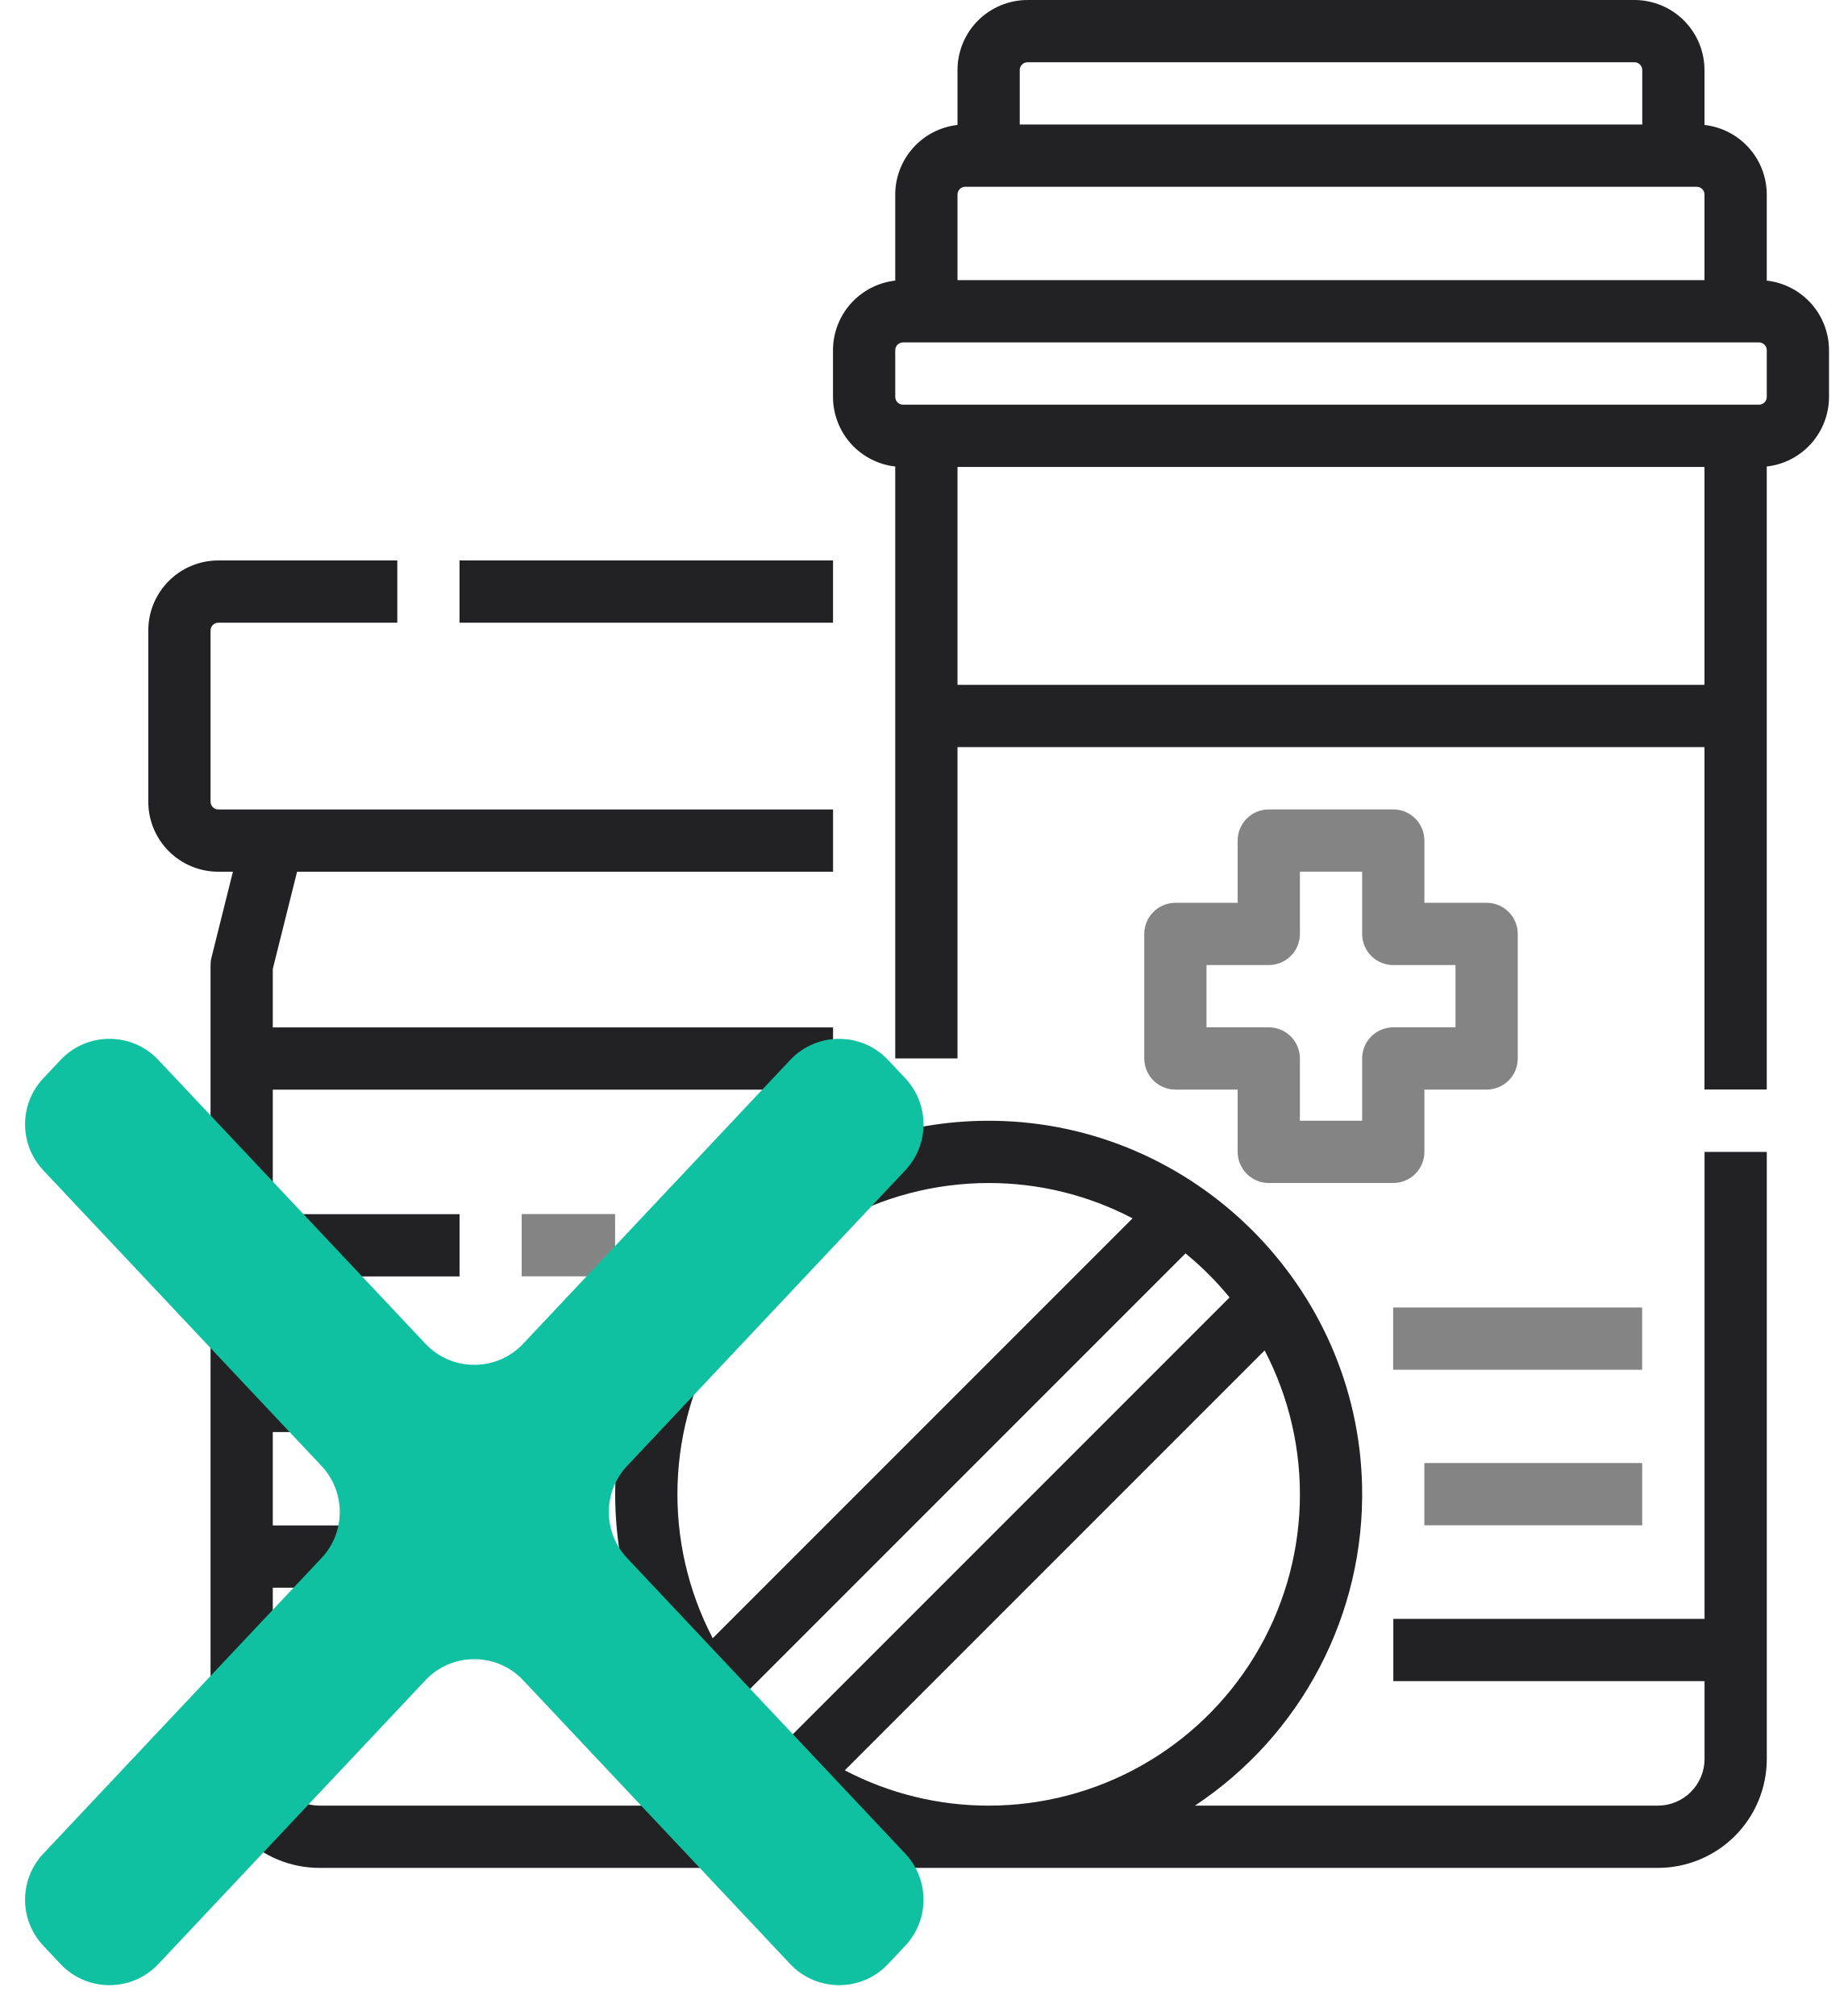
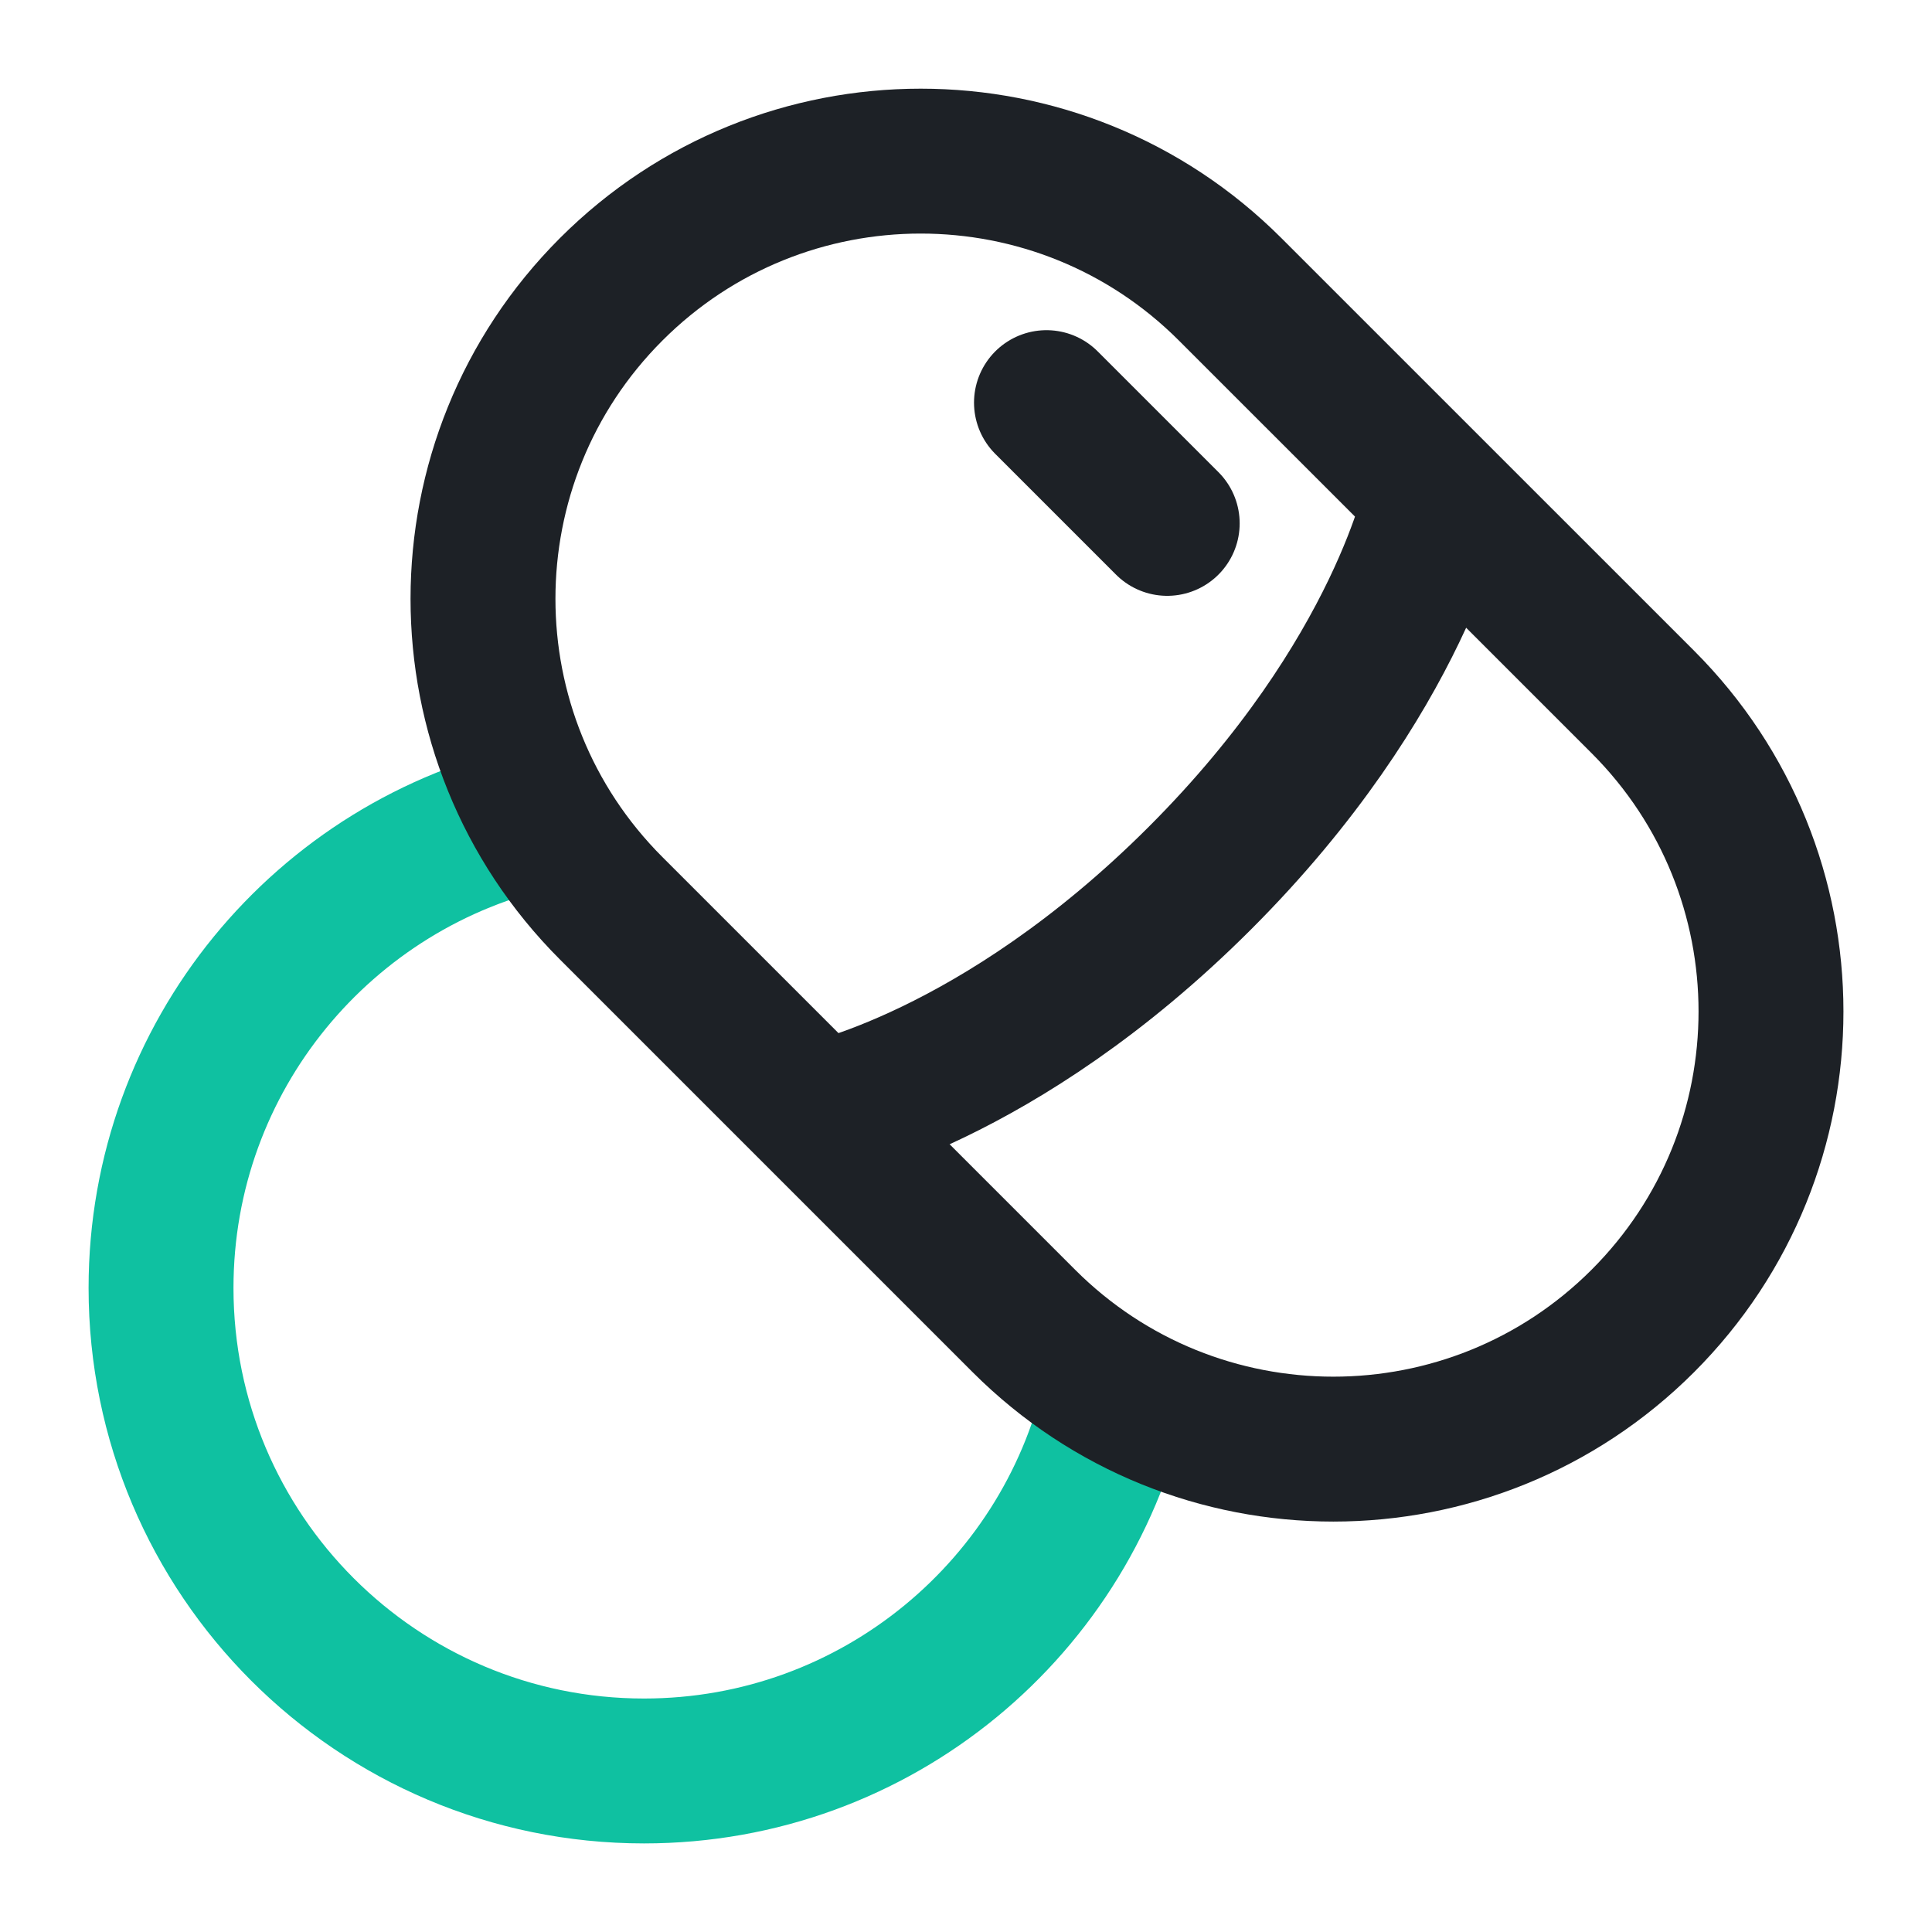
- <svg xmlns="http://www.w3.org/2000/svg" width="55" height="60" viewBox="0 0 55 60" fill="none">
-   <path d="M52.59 8.351V5.79C52.589 5.278 52.4 4.783 52.058 4.401C51.716 4.019 51.246 3.776 50.736 3.719V2.085C50.736 1.532 50.516 1.002 50.125 0.611C49.734 0.22 49.205 0.001 48.652 0H30.585C30.033 0.001 29.503 0.22 29.112 0.611C28.721 1.002 28.502 1.532 28.501 2.085V3.719C27.991 3.776 27.521 4.019 27.18 4.401C26.838 4.783 26.648 5.278 26.648 5.79V8.351C26.139 8.409 25.668 8.652 25.326 9.034C24.985 9.416 24.796 9.91 24.795 10.423V11.812C24.796 12.325 24.985 12.819 25.326 13.202C25.668 13.584 26.139 13.827 26.648 13.884V31.5H28.501V22.235H50.736V32.426H52.59V13.884C53.099 13.827 53.569 13.584 53.911 13.202C54.253 12.819 54.442 12.325 54.443 11.812V10.423C54.442 9.91 54.253 9.416 53.911 9.034C53.569 8.652 53.099 8.409 52.59 8.351ZM30.354 2.085C30.354 2.023 30.378 1.964 30.422 1.921C30.465 1.877 30.524 1.853 30.585 1.853H48.652C48.713 1.853 48.772 1.877 48.816 1.921C48.859 1.964 48.884 2.023 48.884 2.085V3.706H30.354V2.085ZM28.501 5.79C28.501 5.729 28.525 5.67 28.569 5.627C28.612 5.583 28.671 5.559 28.733 5.559H50.505C50.566 5.559 50.625 5.583 50.669 5.627C50.712 5.67 50.736 5.729 50.736 5.79V8.338H28.501V5.79ZM28.501 20.382V13.897H50.736V20.382H28.501ZM52.59 11.812C52.59 11.874 52.565 11.933 52.522 11.976C52.478 12.02 52.419 12.044 52.358 12.044H26.88C26.818 12.044 26.759 12.02 26.716 11.976C26.672 11.933 26.648 11.874 26.648 11.812V10.423C26.648 10.361 26.672 10.303 26.716 10.259C26.759 10.216 26.818 10.191 26.88 10.191H52.358C52.419 10.191 52.478 10.216 52.522 10.259C52.565 10.303 52.59 10.361 52.59 10.423V11.812Z" fill="#222225" />
-   <path d="M50.738 48.18H41.474V50.033H50.738V52.349C50.738 52.717 50.592 53.071 50.331 53.331C50.071 53.592 49.717 53.739 49.349 53.739H35.569C37.133 52.703 38.41 51.287 39.28 49.624C40.15 47.962 40.585 46.106 40.544 44.23C40.416 38.279 35.546 33.444 29.594 33.357C27.192 33.321 24.842 34.065 22.897 35.476C20.953 36.887 19.518 38.891 18.808 41.187C18.098 43.482 18.151 45.946 18.959 48.209C19.767 50.472 21.286 52.412 23.29 53.739H9.51C9.141 53.739 8.788 53.592 8.527 53.331C8.266 53.071 8.12 52.717 8.12 52.349V47.253H16.458V45.4H8.12V42.621H16.458V40.768H8.12V37.989H13.679V36.136H8.12V32.43H24.797V30.577H8.12V28.838L8.843 25.944H24.797V24.091H6.499C6.437 24.091 6.378 24.067 6.335 24.024C6.291 23.98 6.267 23.921 6.267 23.86V18.764C6.267 18.703 6.291 18.644 6.335 18.601C6.378 18.557 6.437 18.533 6.499 18.533H11.826V16.68H6.499C5.946 16.68 5.416 16.899 5.025 17.29C4.634 17.681 4.414 18.211 4.414 18.764V23.86C4.414 24.413 4.634 24.943 5.025 25.334C5.416 25.725 5.946 25.944 6.499 25.944H6.933L6.295 28.499C6.276 28.573 6.267 28.648 6.267 28.724V52.349C6.267 53.209 6.609 54.034 7.217 54.642C7.825 55.25 8.65 55.592 9.51 55.592H49.349C50.209 55.592 51.033 55.25 51.642 54.642C52.25 54.034 52.591 53.209 52.591 52.349V34.283H50.738V48.18ZM29.429 53.739C27.937 53.74 26.468 53.38 25.146 52.688L37.643 40.191C38.38 41.603 38.74 43.181 38.689 44.773C38.638 46.364 38.178 47.916 37.352 49.278C36.526 50.64 35.363 51.766 33.976 52.547C32.588 53.329 31.022 53.739 29.429 53.739ZM29.429 35.209C30.921 35.207 32.391 35.568 33.712 36.26L21.215 48.757C20.478 47.345 20.118 45.767 20.169 44.175C20.22 42.583 20.681 41.032 21.506 39.67C22.332 38.308 23.495 37.182 24.883 36.4C26.271 35.619 27.837 35.209 29.429 35.209ZM22.258 50.334L35.289 37.303C35.768 37.696 36.208 38.135 36.6 38.614L23.569 51.645C23.09 51.252 22.651 50.813 22.258 50.334Z" fill="#222225" />
-   <path d="M41.472 24.09H37.767C37.521 24.09 37.285 24.188 37.111 24.361C36.938 24.535 36.84 24.771 36.84 25.016V26.869H34.987C34.741 26.869 34.506 26.967 34.332 27.141C34.158 27.314 34.06 27.55 34.06 27.796V31.502C34.06 31.747 34.158 31.983 34.332 32.157C34.506 32.331 34.741 32.428 34.987 32.428H36.84V34.281C36.84 34.527 36.938 34.762 37.111 34.936C37.285 35.11 37.521 35.208 37.767 35.208H41.472C41.718 35.208 41.954 35.11 42.128 34.936C42.301 34.762 42.399 34.527 42.399 34.281V32.428H44.252C44.498 32.428 44.733 32.331 44.907 32.157C45.081 31.983 45.178 31.747 45.178 31.502V27.796C45.178 27.55 45.081 27.314 44.907 27.141C44.733 26.967 44.498 26.869 44.252 26.869H42.399V25.016C42.399 24.771 42.301 24.535 42.128 24.361C41.954 24.188 41.718 24.09 41.472 24.09ZM43.325 28.722V30.575H41.472C41.227 30.575 40.991 30.673 40.817 30.846C40.644 31.02 40.546 31.256 40.546 31.502V33.355H38.693V31.502C38.693 31.256 38.595 31.02 38.422 30.846C38.248 30.673 38.012 30.575 37.767 30.575H35.913V28.722H37.767C38.012 28.722 38.248 28.625 38.422 28.451C38.595 28.277 38.693 28.041 38.693 27.796V25.943H40.546V27.796C40.546 28.041 40.644 28.277 40.817 28.451C40.991 28.625 41.227 28.722 41.472 28.722H43.325Z" fill="#848484" />
-   <path d="M48.881 38.914H41.469V40.767H48.881V38.914Z" fill="#848484" />
-   <path d="M48.882 43.543H42.397V45.396H48.882V43.543Z" fill="#848484" />
-   <path d="M18.309 36.133H15.529V37.986H18.309V36.133Z" fill="#848484" />
-   <path d="M24.796 16.68H13.678V18.533H24.796V16.68Z" fill="#222225" />
-   <path d="M12.662 39.991L4.714 31.547C3.925 30.708 2.591 30.708 1.802 31.547L1.29 32.091C0.565 32.861 0.565 34.062 1.29 34.832L9.57 43.629C10.295 44.399 10.295 45.601 9.57 46.371L1.29 55.168C0.565 55.938 0.565 57.139 1.29 57.909L1.802 58.453C2.591 59.292 3.925 59.292 4.714 58.453L12.662 50.009C13.451 49.17 14.785 49.17 15.574 50.009L23.521 58.453C24.311 59.292 25.645 59.292 26.434 58.453L26.946 57.909C27.671 57.139 27.671 55.938 26.946 55.168L18.666 46.371C17.941 45.601 17.941 44.399 18.666 43.629L26.946 34.832C27.671 34.062 27.671 32.861 26.946 32.091L26.434 31.547C25.645 30.708 24.311 30.708 23.521 31.547L15.574 39.991C14.785 40.83 13.451 40.83 12.662 39.991Z" fill="#0FC1A1" />
+ <svg xmlns="http://www.w3.org/2000/svg" width="40" height="40" viewBox="0 0 40 40" fill="none">
+   <path d="M24.166 10.836L21.666 8.336" stroke="#1D2126" stroke-width="3" stroke-linecap="round" />
+   <path d="M11.218 16.891C6.711 17.862 3.334 21.869 3.334 26.666C3.334 32.189 7.811 36.666 13.334 36.666C18.152 36.666 22.175 33.258 23.123 28.721" stroke="#0FC1A1" stroke-width="3" />
+   <path d="M29.741 10.262C29.741 10.262 29.02 14.003 24.843 18.18C20.666 22.356 16.926 23.077 16.926 23.077M34.013 27.349C30.474 30.887 24.736 30.887 21.198 27.349L12.654 18.805C9.115 15.266 9.115 9.529 12.654 5.99C16.193 2.451 21.93 2.451 25.469 5.99L34.013 14.533C37.551 18.072 37.551 23.81 34.013 27.349Z" stroke="#1D2126" stroke-width="3" />
</svg>
